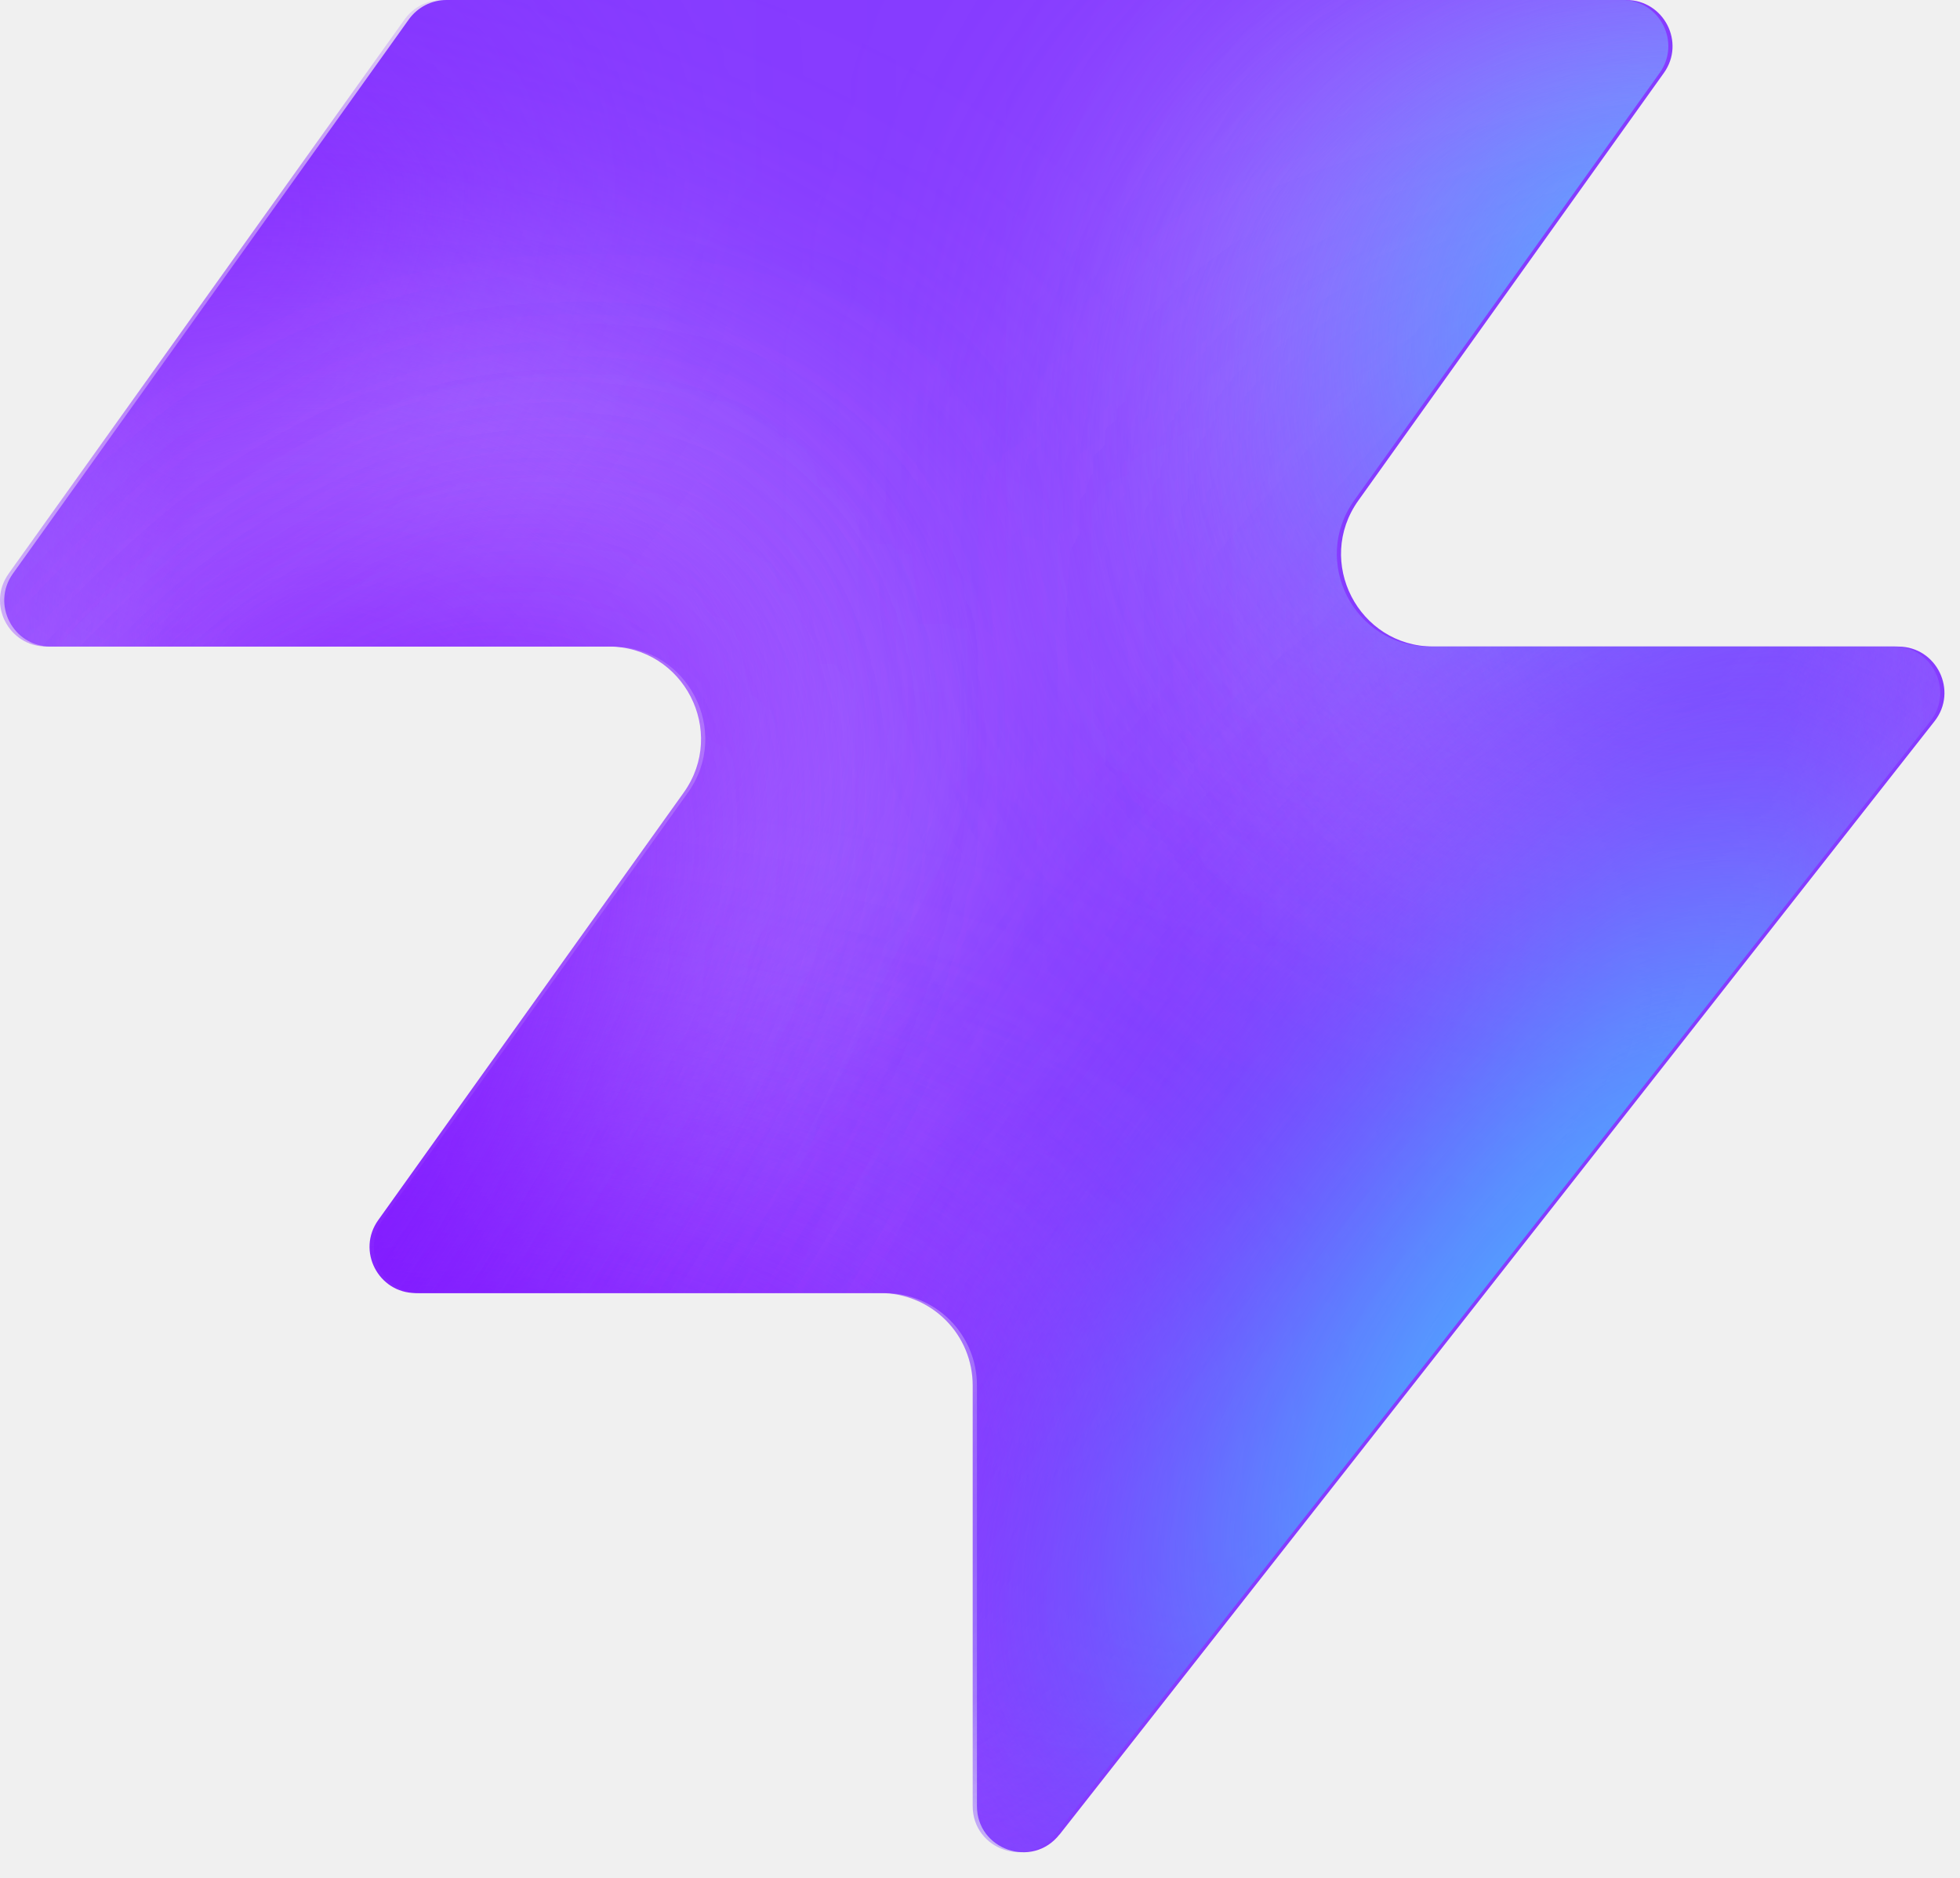
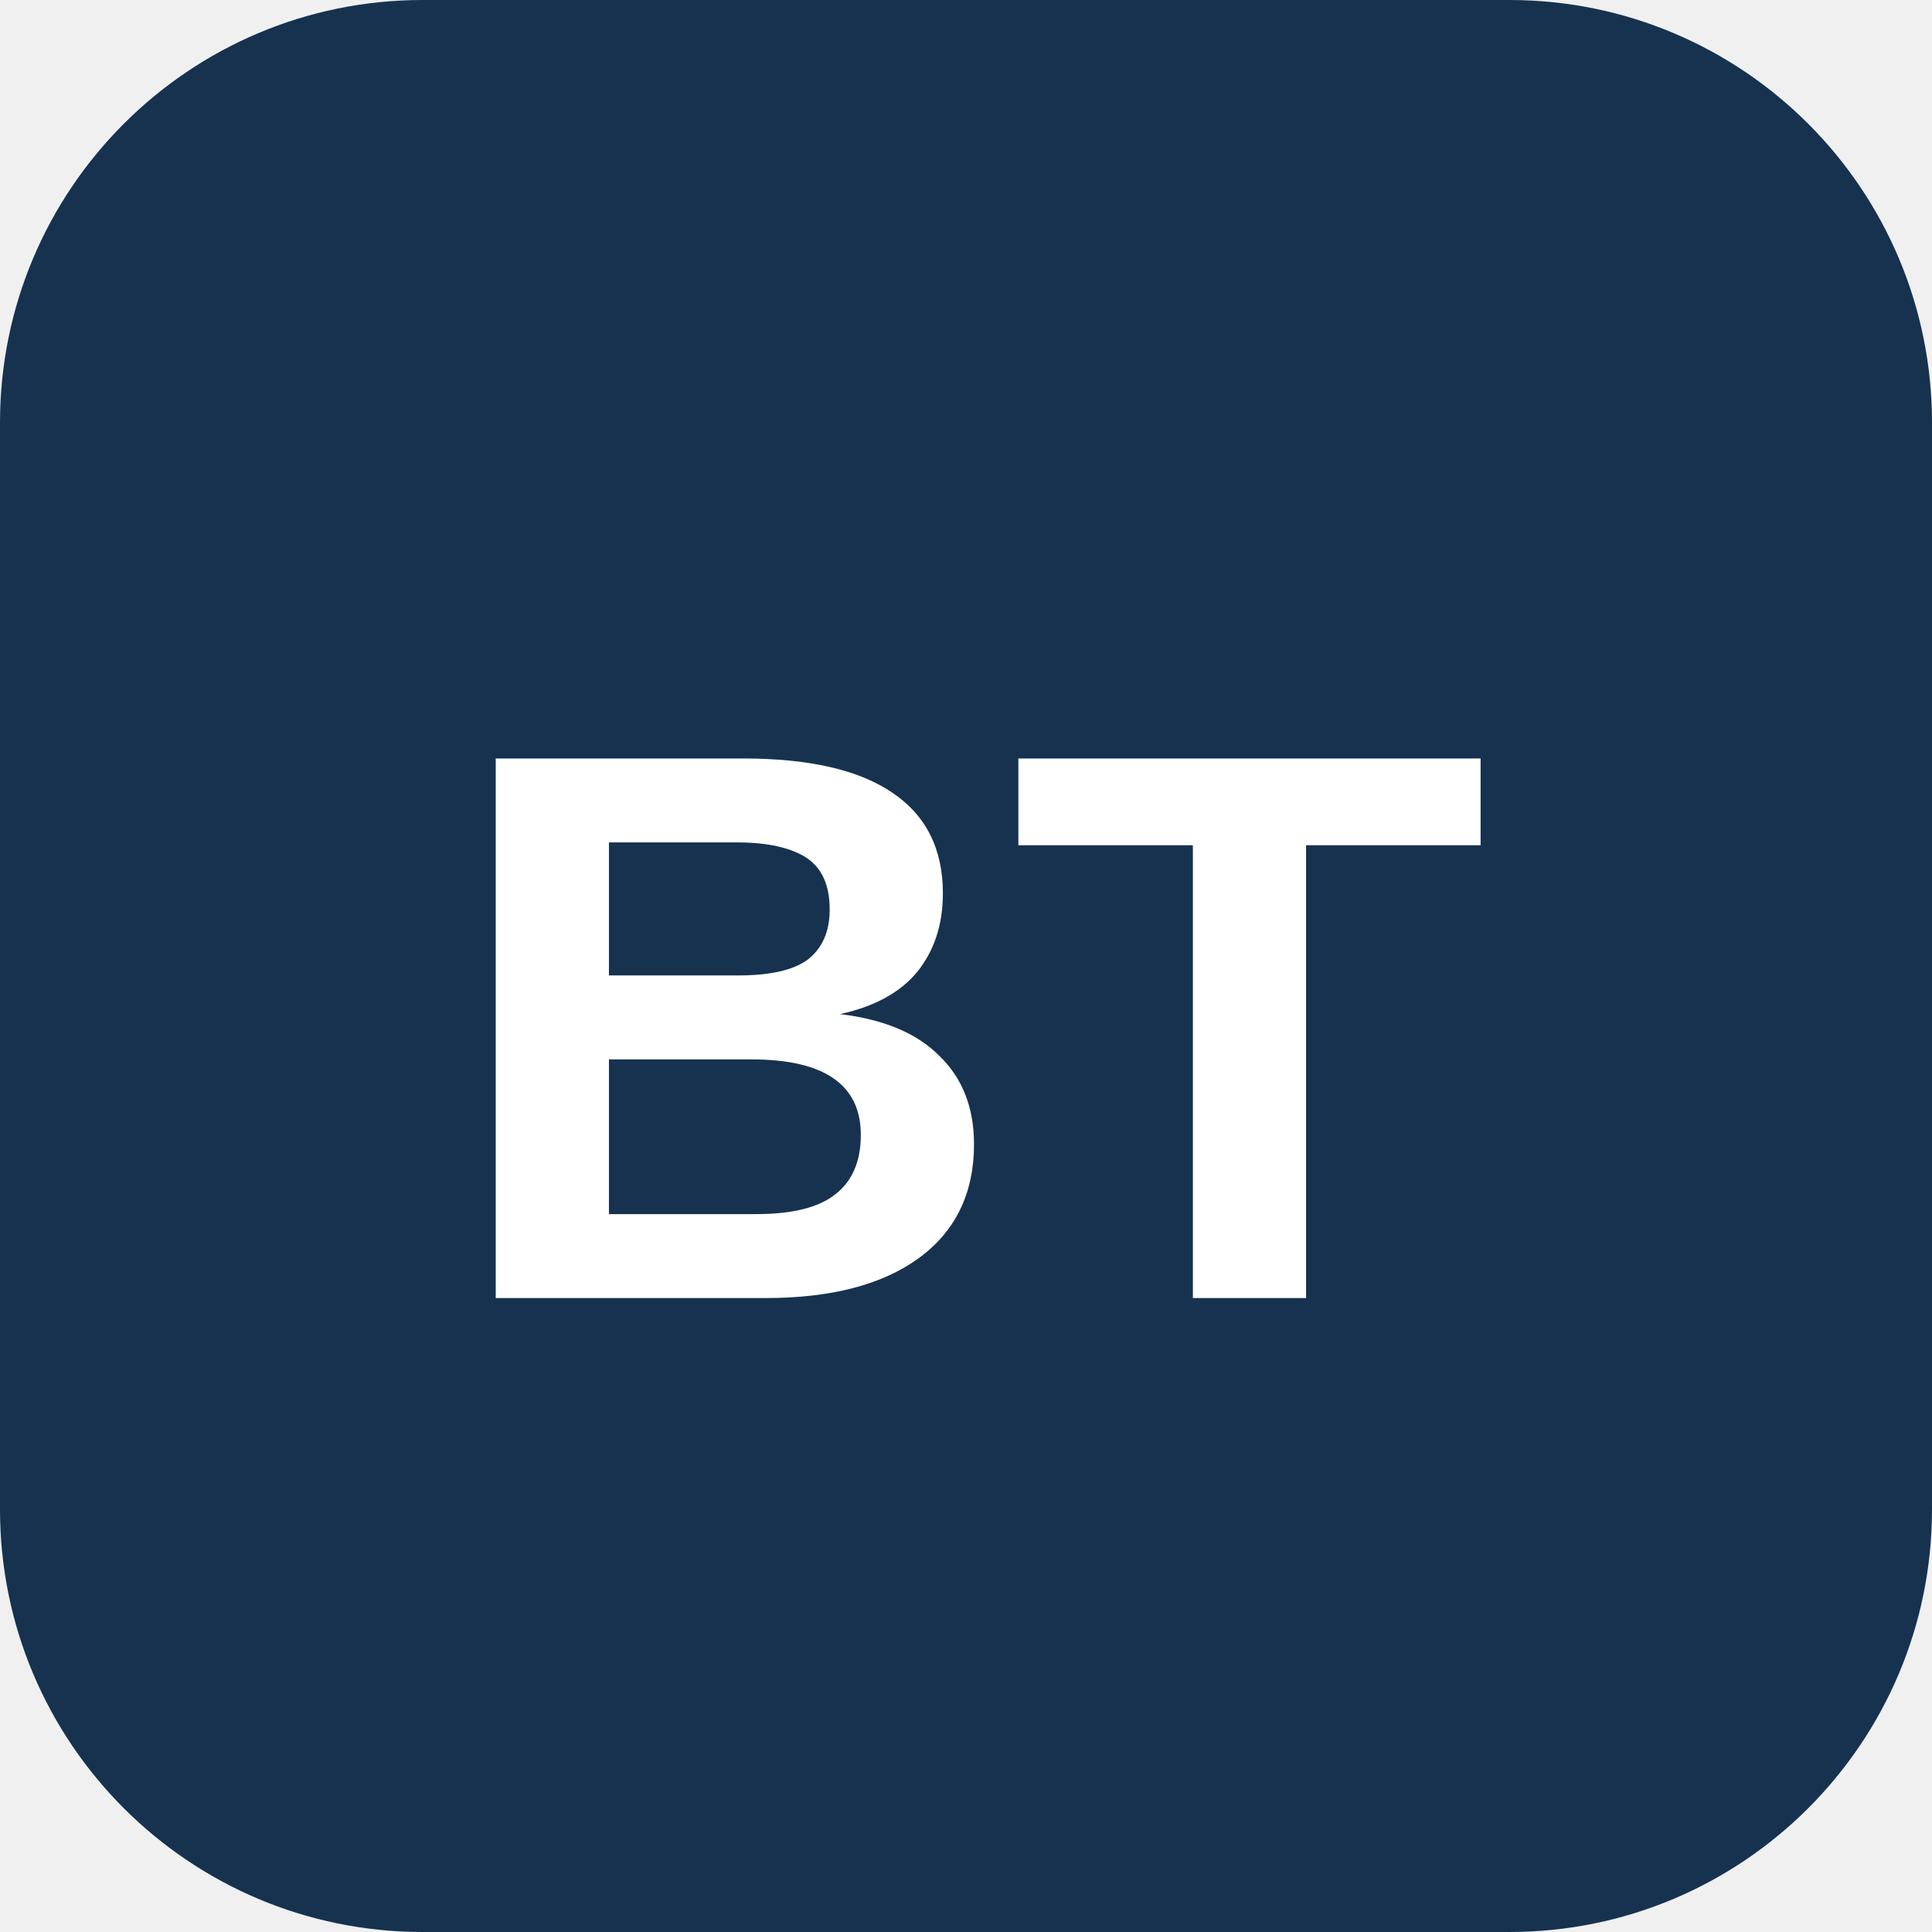
- <svg xmlns="http://www.w3.org/2000/svg" width="48" height="46" fill="none" viewBox="0 0 48 46">
-   <path fill="#863bff" d="M25.946 44.938c-.664.845-2.021.375-2.021-.698V33.937a2.26 2.26 0 0 0-2.262-2.262H10.287c-.92 0-1.456-1.04-.92-1.788l7.48-10.471c1.07-1.497 0-3.578-1.842-3.578H1.237c-.92 0-1.456-1.04-.92-1.788L10.013.474c.214-.297.556-.474.92-.474h28.894c.92 0 1.456 1.04.92 1.788l-7.48 10.471c-1.07 1.498 0 3.579 1.842 3.579h11.377c.943 0 1.473 1.088.89 1.83L25.947 44.94z" style="fill:#863bff;fill:color(display-p3 .525 .23 1);fill-opacity:1" />
-   <mask id="a" width="48" height="46" x="0" y="0" maskUnits="userSpaceOnUse" style="mask-type:alpha">
-     <path fill="#000" d="M25.842 44.938c-.664.844-2.021.375-2.021-.698V33.937a2.26 2.26 0 0 0-2.262-2.262H10.183c-.92 0-1.456-1.04-.92-1.788l7.48-10.471c1.07-1.498 0-3.579-1.842-3.579H1.133c-.92 0-1.456-1.04-.92-1.787L9.91.473c.214-.297.556-.474.92-.474h28.894c.92 0 1.456 1.04.92 1.788l-7.48 10.471c-1.07 1.498 0 3.578 1.842 3.578h11.377c.943 0 1.473 1.088.89 1.832L25.843 44.94z" style="fill:#000;fill-opacity:1" />
-   </mask>
-   <g mask="url(#a)">
-     <g filter="url(#b)">
-       <ellipse cx="5.508" cy="14.704" fill="#ede6ff" rx="5.508" ry="14.704" style="fill:#ede6ff;fill:color(display-p3 .927 .903 1);fill-opacity:1" transform="matrix(.00324 1 1 -.00324 -4.47 31.516)" />
-     </g>
-     <g filter="url(#c)">
-       <ellipse cx="10.399" cy="29.851" fill="#ede6ff" rx="10.399" ry="29.851" style="fill:#ede6ff;fill:color(display-p3 .927 .903 1);fill-opacity:1" transform="matrix(.00324 1 1 -.00324 -39.328 7.883)" />
-     </g>
-     <g filter="url(#d)">
-       <ellipse cx="5.508" cy="30.487" fill="#7e14ff" rx="5.508" ry="30.487" style="fill:#7e14ff;fill:color(display-p3 .492 .077 1);fill-opacity:1" transform="rotate(89.814 -25.913 -14.639)scale(1 -1)" />
-     </g>
-     <g filter="url(#e)">
-       <ellipse cx="5.508" cy="30.599" fill="#7e14ff" rx="5.508" ry="30.599" style="fill:#7e14ff;fill:color(display-p3 .492 .077 1);fill-opacity:1" transform="rotate(89.814 -32.644 -3.334)scale(1 -1)" />
-     </g>
-     <g filter="url(#f)">
-       <ellipse cx="5.508" cy="30.599" fill="#7e14ff" rx="5.508" ry="30.599" style="fill:#7e14ff;fill:color(display-p3 .492 .077 1);fill-opacity:1" transform="matrix(.00324 1 1 -.00324 -34.34 30.47)" />
-     </g>
-     <g filter="url(#g)">
-       <ellipse cx="14.072" cy="22.078" fill="#ede6ff" rx="14.072" ry="22.078" style="fill:#ede6ff;fill:color(display-p3 .927 .903 1);fill-opacity:1" transform="rotate(93.35 24.506 48.493)scale(-1 1)" />
-     </g>
-     <g filter="url(#h)">
-       <ellipse cx="3.47" cy="21.501" fill="#7e14ff" rx="3.47" ry="21.501" style="fill:#7e14ff;fill:color(display-p3 .492 .077 1);fill-opacity:1" transform="rotate(89.009 28.708 47.59)scale(-1 1)" />
-     </g>
-     <g filter="url(#i)">
-       <ellipse cx="3.47" cy="21.501" fill="#7e14ff" rx="3.47" ry="21.501" style="fill:#7e14ff;fill:color(display-p3 .492 .077 1);fill-opacity:1" transform="rotate(89.009 28.708 47.59)scale(-1 1)" />
-     </g>
-     <g filter="url(#j)">
-       <ellipse cx=".387" cy="8.972" fill="#7e14ff" rx="4.407" ry="29.108" style="fill:#7e14ff;fill:color(display-p3 .492 .077 1);fill-opacity:1" transform="rotate(39.51 .387 8.972)" />
-     </g>
-     <g filter="url(#k)">
-       <ellipse cx="47.523" cy="-6.092" fill="#7e14ff" rx="4.407" ry="29.108" style="fill:#7e14ff;fill:color(display-p3 .492 .077 1);fill-opacity:1" transform="rotate(37.892 47.523 -6.092)" />
-     </g>
-     <g filter="url(#l)">
-       <ellipse cx="41.412" cy="6.333" fill="#47bfff" rx="5.971" ry="9.665" style="fill:#47bfff;fill:color(display-p3 .28 .748 1);fill-opacity:1" transform="rotate(37.892 41.412 6.333)" />
-     </g>
-     <g filter="url(#m)">
-       <ellipse cx="-1.879" cy="38.332" fill="#7e14ff" rx="4.407" ry="29.108" style="fill:#7e14ff;fill:color(display-p3 .492 .077 1);fill-opacity:1" transform="rotate(37.892 -1.88 38.332)" />
-     </g>
-     <g filter="url(#n)">
-       <ellipse cx="-1.879" cy="38.332" fill="#7e14ff" rx="4.407" ry="29.108" style="fill:#7e14ff;fill:color(display-p3 .492 .077 1);fill-opacity:1" transform="rotate(37.892 -1.88 38.332)" />
-     </g>
-     <g filter="url(#o)">
-       <ellipse cx="35.651" cy="29.907" fill="#7e14ff" rx="4.407" ry="29.108" style="fill:#7e14ff;fill:color(display-p3 .492 .077 1);fill-opacity:1" transform="rotate(37.892 35.651 29.907)" />
-     </g>
-     <g filter="url(#p)">
-       <ellipse cx="38.418" cy="32.4" fill="#47bfff" rx="5.971" ry="15.297" style="fill:#47bfff;fill:color(display-p3 .28 .748 1);fill-opacity:1" transform="rotate(37.892 38.418 32.4)" />
-     </g>
-   </g>
-   <defs>
-     <filter id="b" width="60.045" height="41.654" x="-19.77" y="16.149" color-interpolation-filters="sRGB" filterUnits="userSpaceOnUse">
-       <feFlood flood-opacity="0" result="BackgroundImageFix" />
-       <feBlend in="SourceGraphic" in2="BackgroundImageFix" result="shape" />
-       <feGaussianBlur result="effect1_foregroundBlur_2002_17158" stdDeviation="7.659" />
-     </filter>
-     <filter id="c" width="90.34" height="51.437" x="-54.613" y="-7.533" color-interpolation-filters="sRGB" filterUnits="userSpaceOnUse">
-       <feFlood flood-opacity="0" result="BackgroundImageFix" />
-       <feBlend in="SourceGraphic" in2="BackgroundImageFix" result="shape" />
-       <feGaussianBlur result="effect1_foregroundBlur_2002_17158" stdDeviation="7.659" />
-     </filter>
-     <filter id="d" width="79.355" height="29.4" x="-49.64" y="2.03" color-interpolation-filters="sRGB" filterUnits="userSpaceOnUse">
-       <feFlood flood-opacity="0" result="BackgroundImageFix" />
-       <feBlend in="SourceGraphic" in2="BackgroundImageFix" result="shape" />
-       <feGaussianBlur result="effect1_foregroundBlur_2002_17158" stdDeviation="4.596" />
-     </filter>
-     <filter id="e" width="79.579" height="29.4" x="-45.045" y="20.029" color-interpolation-filters="sRGB" filterUnits="userSpaceOnUse">
-       <feFlood flood-opacity="0" result="BackgroundImageFix" />
-       <feBlend in="SourceGraphic" in2="BackgroundImageFix" result="shape" />
-       <feGaussianBlur result="effect1_foregroundBlur_2002_17158" stdDeviation="4.596" />
-     </filter>
-     <filter id="f" width="79.579" height="29.4" x="-43.513" y="21.178" color-interpolation-filters="sRGB" filterUnits="userSpaceOnUse">
-       <feFlood flood-opacity="0" result="BackgroundImageFix" />
-       <feBlend in="SourceGraphic" in2="BackgroundImageFix" result="shape" />
-       <feGaussianBlur result="effect1_foregroundBlur_2002_17158" stdDeviation="4.596" />
-     </filter>
-     <filter id="g" width="74.749" height="58.852" x="15.756" y="-17.901" color-interpolation-filters="sRGB" filterUnits="userSpaceOnUse">
-       <feFlood flood-opacity="0" result="BackgroundImageFix" />
-       <feBlend in="SourceGraphic" in2="BackgroundImageFix" result="shape" />
-       <feGaussianBlur result="effect1_foregroundBlur_2002_17158" stdDeviation="7.659" />
-     </filter>
-     <filter id="h" width="61.377" height="25.362" x="23.548" y="2.284" color-interpolation-filters="sRGB" filterUnits="userSpaceOnUse">
-       <feFlood flood-opacity="0" result="BackgroundImageFix" />
-       <feBlend in="SourceGraphic" in2="BackgroundImageFix" result="shape" />
-       <feGaussianBlur result="effect1_foregroundBlur_2002_17158" stdDeviation="4.596" />
-     </filter>
-     <filter id="i" width="61.377" height="25.362" x="23.548" y="2.284" color-interpolation-filters="sRGB" filterUnits="userSpaceOnUse">
-       <feFlood flood-opacity="0" result="BackgroundImageFix" />
-       <feBlend in="SourceGraphic" in2="BackgroundImageFix" result="shape" />
-       <feGaussianBlur result="effect1_foregroundBlur_2002_17158" stdDeviation="4.596" />
-     </filter>
-     <filter id="j" width="56.045" height="63.649" x="-27.636" y="-22.853" color-interpolation-filters="sRGB" filterUnits="userSpaceOnUse">
-       <feFlood flood-opacity="0" result="BackgroundImageFix" />
-       <feBlend in="SourceGraphic" in2="BackgroundImageFix" result="shape" />
-       <feGaussianBlur result="effect1_foregroundBlur_2002_17158" stdDeviation="4.596" />
-     </filter>
-     <filter id="k" width="54.814" height="64.646" x="20.116" y="-38.415" color-interpolation-filters="sRGB" filterUnits="userSpaceOnUse">
-       <feFlood flood-opacity="0" result="BackgroundImageFix" />
-       <feBlend in="SourceGraphic" in2="BackgroundImageFix" result="shape" />
-       <feGaussianBlur result="effect1_foregroundBlur_2002_17158" stdDeviation="4.596" />
-     </filter>
-     <filter id="l" width="33.541" height="35.313" x="24.641" y="-11.323" color-interpolation-filters="sRGB" filterUnits="userSpaceOnUse">
-       <feFlood flood-opacity="0" result="BackgroundImageFix" />
-       <feBlend in="SourceGraphic" in2="BackgroundImageFix" result="shape" />
-       <feGaussianBlur result="effect1_foregroundBlur_2002_17158" stdDeviation="4.596" />
-     </filter>
-     <filter id="m" width="54.814" height="64.646" x="-29.286" y="6.009" color-interpolation-filters="sRGB" filterUnits="userSpaceOnUse">
-       <feFlood flood-opacity="0" result="BackgroundImageFix" />
-       <feBlend in="SourceGraphic" in2="BackgroundImageFix" result="shape" />
-       <feGaussianBlur result="effect1_foregroundBlur_2002_17158" stdDeviation="4.596" />
-     </filter>
-     <filter id="n" width="54.814" height="64.646" x="-29.286" y="6.009" color-interpolation-filters="sRGB" filterUnits="userSpaceOnUse">
-       <feFlood flood-opacity="0" result="BackgroundImageFix" />
-       <feBlend in="SourceGraphic" in2="BackgroundImageFix" result="shape" />
-       <feGaussianBlur result="effect1_foregroundBlur_2002_17158" stdDeviation="4.596" />
-     </filter>
-     <filter id="o" width="54.814" height="64.646" x="8.244" y="-2.416" color-interpolation-filters="sRGB" filterUnits="userSpaceOnUse">
-       <feFlood flood-opacity="0" result="BackgroundImageFix" />
-       <feBlend in="SourceGraphic" in2="BackgroundImageFix" result="shape" />
-       <feGaussianBlur result="effect1_foregroundBlur_2002_17158" stdDeviation="4.596" />
-     </filter>
-     <filter id="p" width="39.409" height="43.623" x="18.713" y="10.588" color-interpolation-filters="sRGB" filterUnits="userSpaceOnUse">
-       <feFlood flood-opacity="0" result="BackgroundImageFix" />
-       <feBlend in="SourceGraphic" in2="BackgroundImageFix" result="shape" />
-       <feGaussianBlur result="effect1_foregroundBlur_2002_17158" stdDeviation="4.596" />
-     </filter>
-   </defs>
+ <svg xmlns="http://www.w3.org/2000/svg" viewBox="0 0 32 32">
+   <rect width="32" height="32" rx="7" fill="#16324f" />
+   <text x="16" y="21.5" text-anchor="middle" font-family="Arial, Helvetica, sans-serif" font-size="13" font-weight="700" fill="#ffffff">BT</text>
</svg>
